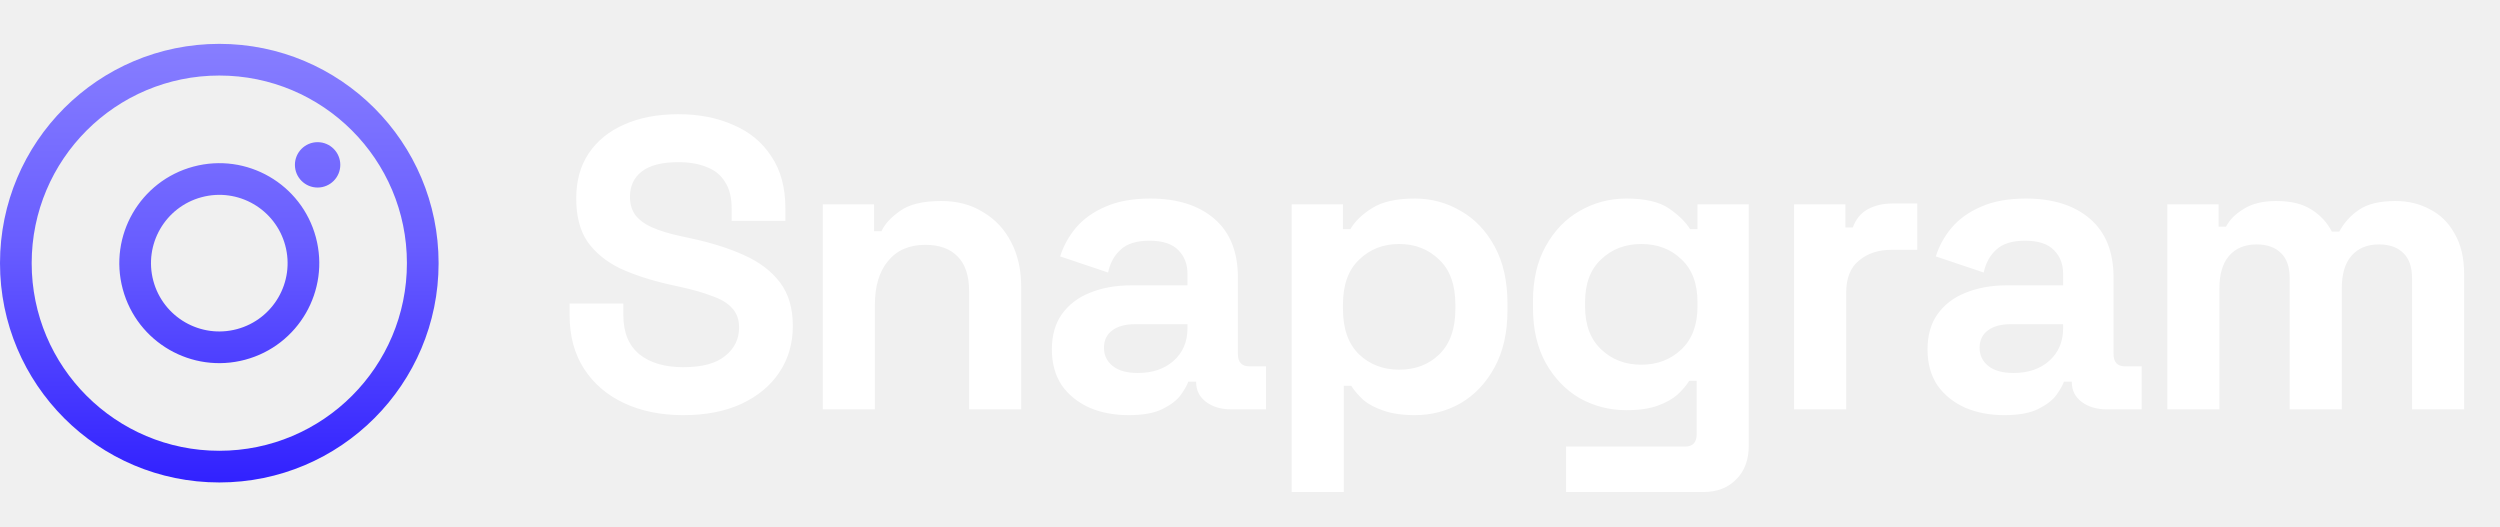
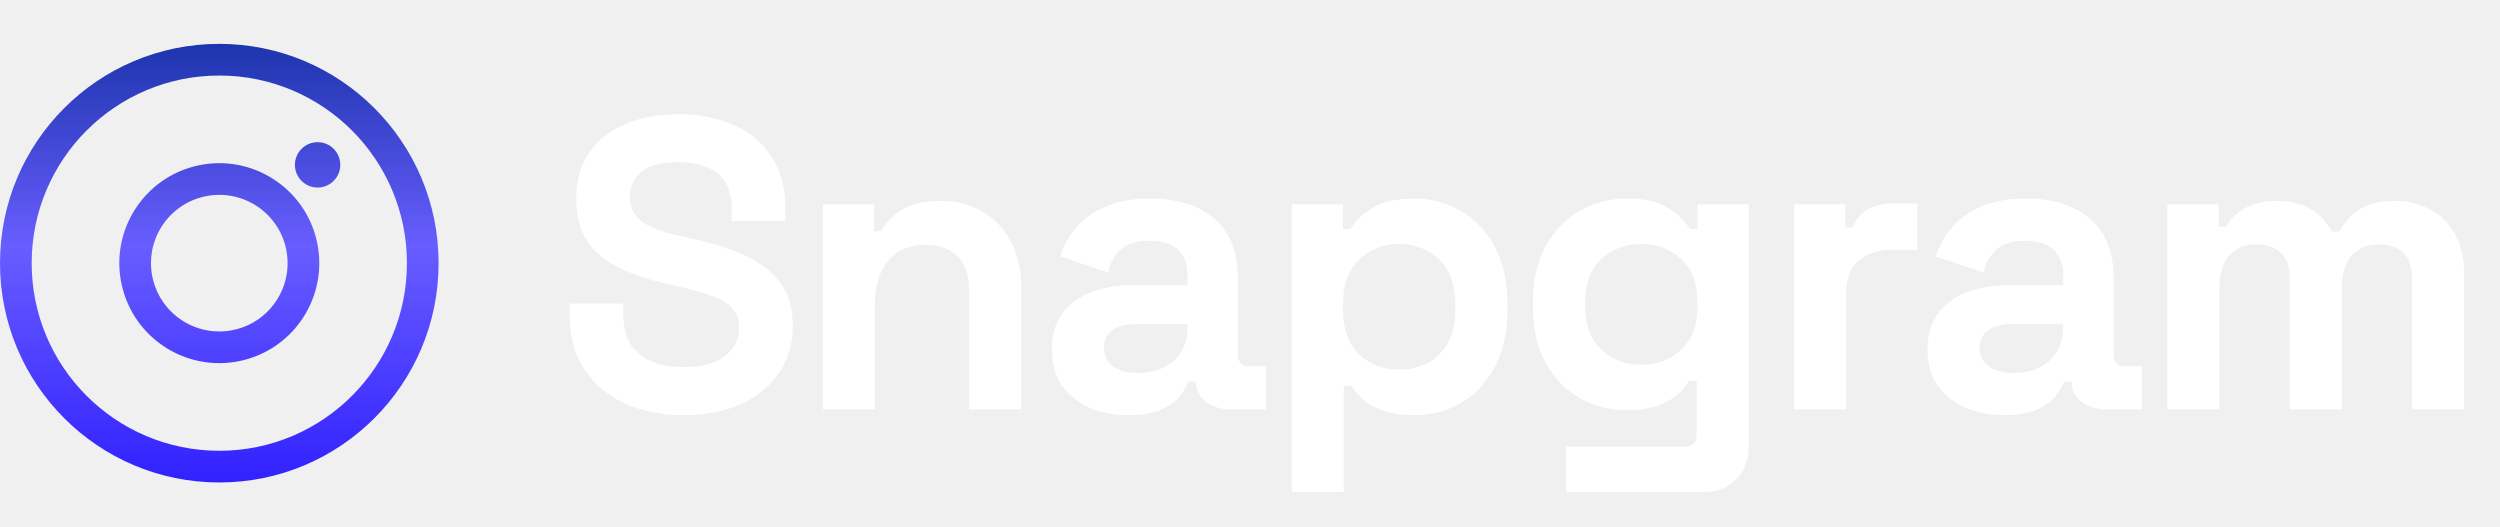
<svg xmlns="http://www.w3.org/2000/svg" width="171" height="36" viewBox="0 0 171 36" fill="none">
  <path fill-rule="evenodd" clip-rule="evenodd" d="M27.833 18C27.833 25.088 22.088 30.833 15 30.833C7.912 30.833 2.167 25.088 2.167 18C2.167 10.912 7.912 5.167 15 5.167C22.088 5.167 27.833 10.912 27.833 18ZM30 18C30 26.284 23.284 33 15 33C6.716 33 0 26.284 0 18C0 9.716 6.716 3 15 3C23.284 3 30 9.716 30 18ZM23.276 11.276C23.276 12.133 22.581 12.828 21.724 12.828C20.867 12.828 20.172 12.133 20.172 11.276C20.172 10.419 20.867 9.724 21.724 9.724C22.581 9.724 23.276 10.419 23.276 11.276ZM10.488 19.209C11.156 21.701 13.717 23.18 16.209 22.512C18.701 21.844 20.18 19.283 19.512 16.791C18.844 14.299 16.283 12.82 13.791 13.488C11.299 14.156 9.82 16.717 10.488 19.209ZM8.395 19.77C9.372 23.418 13.122 25.582 16.77 24.605C20.417 23.627 22.582 19.878 21.605 16.23C20.627 12.582 16.878 10.418 13.23 11.395C9.582 12.373 7.418 16.122 8.395 19.77Z" fill="url(#paint0_linear_120_1360)" />
  <path d="M46.737 28.396C45.21 28.396 43.862 28.122 42.694 27.576C41.525 27.029 40.611 26.247 39.951 25.229C39.291 24.211 38.961 22.986 38.961 21.553V20.762H42.637V21.553C42.637 22.741 43.005 23.636 43.74 24.239C44.475 24.824 45.474 25.116 46.737 25.116C48.019 25.116 48.971 24.861 49.593 24.352C50.234 23.844 50.554 23.193 50.554 22.402C50.554 21.855 50.394 21.412 50.073 21.073C49.772 20.733 49.319 20.46 48.716 20.253C48.132 20.026 47.416 19.819 46.567 19.631L45.917 19.489C44.56 19.188 43.391 18.811 42.411 18.358C41.45 17.887 40.705 17.274 40.177 16.52C39.668 15.766 39.414 14.786 39.414 13.58C39.414 12.373 39.697 11.346 40.262 10.498C40.846 9.631 41.657 8.971 42.694 8.519C43.749 8.047 44.984 7.812 46.398 7.812C47.811 7.812 49.065 8.057 50.158 8.547C51.27 9.018 52.137 9.734 52.76 10.696C53.4 11.638 53.721 12.826 53.721 14.258V15.107H50.045V14.258C50.045 13.504 49.894 12.901 49.593 12.449C49.31 11.978 48.895 11.638 48.349 11.431C47.802 11.205 47.152 11.092 46.398 11.092C45.267 11.092 44.428 11.308 43.881 11.742C43.353 12.157 43.09 12.732 43.09 13.467C43.09 13.957 43.212 14.371 43.457 14.711C43.721 15.05 44.107 15.333 44.616 15.559C45.125 15.785 45.776 15.983 46.567 16.153L47.218 16.294C48.631 16.596 49.857 16.982 50.893 17.453C51.949 17.925 52.769 18.547 53.353 19.32C53.938 20.093 54.23 21.082 54.23 22.288C54.23 23.495 53.919 24.56 53.297 25.483C52.694 26.388 51.826 27.105 50.695 27.632C49.583 28.141 48.264 28.396 46.737 28.396ZM56.278 28V13.976H59.784V15.813H60.293C60.519 15.323 60.944 14.862 61.566 14.428C62.188 13.976 63.13 13.749 64.393 13.749C65.486 13.749 66.438 14.004 67.249 14.513C68.078 15.003 68.719 15.691 69.171 16.577C69.624 17.444 69.85 18.462 69.85 19.631V28H66.287V19.913C66.287 18.858 66.024 18.066 65.496 17.538C64.987 17.011 64.252 16.747 63.29 16.747C62.197 16.747 61.349 17.114 60.746 17.849C60.142 18.566 59.841 19.574 59.841 20.875V28H56.278ZM77.208 28.396C76.209 28.396 75.313 28.226 74.521 27.887C73.73 27.529 73.098 27.02 72.627 26.36C72.175 25.681 71.948 24.861 71.948 23.9C71.948 22.939 72.175 22.138 72.627 21.497C73.098 20.837 73.739 20.347 74.55 20.026C75.379 19.687 76.322 19.517 77.377 19.517H81.223V18.726C81.223 18.066 81.015 17.529 80.601 17.114C80.186 16.681 79.526 16.464 78.621 16.464C77.735 16.464 77.076 16.671 76.642 17.086C76.209 17.482 75.926 18 75.794 18.641L72.514 17.538C72.74 16.822 73.098 16.172 73.588 15.587C74.097 14.984 74.766 14.503 75.596 14.145C76.444 13.768 77.472 13.58 78.678 13.58C80.525 13.58 81.986 14.042 83.061 14.965C84.135 15.889 84.672 17.227 84.672 18.98V24.211C84.672 24.777 84.936 25.059 85.464 25.059H86.595V28H84.22C83.522 28 82.947 27.83 82.495 27.491C82.043 27.152 81.816 26.699 81.816 26.134V26.106H81.279C81.204 26.332 81.034 26.633 80.77 27.01C80.506 27.369 80.092 27.689 79.526 27.972C78.961 28.255 78.188 28.396 77.208 28.396ZM77.83 25.512C78.829 25.512 79.639 25.238 80.261 24.692C80.902 24.126 81.223 23.382 81.223 22.458V22.175H77.632C76.972 22.175 76.454 22.317 76.077 22.599C75.7 22.882 75.511 23.278 75.511 23.787C75.511 24.296 75.709 24.711 76.105 25.031C76.501 25.352 77.076 25.512 77.83 25.512ZM88.351 33.655V13.976H91.858V15.672H92.366C92.687 15.126 93.186 14.645 93.865 14.23C94.544 13.797 95.514 13.58 96.777 13.58C97.908 13.58 98.954 13.863 99.916 14.428C100.877 14.975 101.65 15.785 102.234 16.86C102.819 17.934 103.111 19.235 103.111 20.762V21.214C103.111 22.741 102.819 24.041 102.234 25.116C101.65 26.19 100.877 27.01 99.916 27.576C98.954 28.122 97.908 28.396 96.777 28.396C95.929 28.396 95.213 28.292 94.628 28.085C94.063 27.896 93.601 27.651 93.243 27.35C92.904 27.029 92.63 26.709 92.423 26.388H91.914V33.655H88.351ZM95.703 25.286C96.815 25.286 97.729 24.937 98.445 24.239C99.181 23.523 99.548 22.486 99.548 21.129V20.846C99.548 19.489 99.181 18.462 98.445 17.765C97.71 17.048 96.796 16.69 95.703 16.69C94.61 16.69 93.695 17.048 92.96 17.765C92.225 18.462 91.858 19.489 91.858 20.846V21.129C91.858 22.486 92.225 23.523 92.96 24.239C93.695 24.937 94.61 25.286 95.703 25.286ZM104.855 21.044V20.592C104.855 19.122 105.148 17.868 105.732 16.831C106.316 15.776 107.089 14.975 108.05 14.428C109.031 13.863 110.096 13.58 111.245 13.58C112.527 13.58 113.498 13.806 114.158 14.258C114.818 14.711 115.298 15.182 115.6 15.672H116.109V13.976H119.615V30.488C119.615 31.45 119.332 32.213 118.767 32.779C118.201 33.363 117.447 33.655 116.505 33.655H107.117V30.545H115.26C115.788 30.545 116.052 30.262 116.052 29.697V26.049H115.543C115.355 26.351 115.091 26.662 114.752 26.982C114.412 27.284 113.96 27.538 113.394 27.745C112.829 27.953 112.113 28.056 111.245 28.056C110.096 28.056 109.031 27.783 108.05 27.237C107.089 26.671 106.316 25.87 105.732 24.833C105.148 23.778 104.855 22.515 104.855 21.044ZM112.263 24.946C113.357 24.946 114.271 24.598 115.006 23.9C115.741 23.203 116.109 22.223 116.109 20.96V20.677C116.109 19.395 115.741 18.415 115.006 17.736C114.29 17.039 113.376 16.69 112.263 16.69C111.17 16.69 110.256 17.039 109.521 17.736C108.786 18.415 108.418 19.395 108.418 20.677V20.96C108.418 22.223 108.786 23.203 109.521 23.9C110.256 24.598 111.17 24.946 112.263 24.946ZM122.716 28V13.976H126.223V15.559H126.731C126.939 14.993 127.278 14.579 127.749 14.315C128.239 14.051 128.805 13.919 129.446 13.919H131.142V17.086H129.389C128.485 17.086 127.74 17.331 127.156 17.821C126.571 18.292 126.279 19.027 126.279 20.026V28H122.716ZM137.102 28.396C136.103 28.396 135.207 28.226 134.416 27.887C133.624 27.529 132.992 27.02 132.521 26.36C132.069 25.681 131.843 24.861 131.843 23.9C131.843 22.939 132.069 22.138 132.521 21.497C132.992 20.837 133.633 20.347 134.444 20.026C135.273 19.687 136.216 19.517 137.271 19.517H141.117V18.726C141.117 18.066 140.909 17.529 140.495 17.114C140.08 16.681 139.42 16.464 138.515 16.464C137.63 16.464 136.97 16.671 136.536 17.086C136.103 17.482 135.82 18 135.688 18.641L132.408 17.538C132.634 16.822 132.992 16.172 133.483 15.587C133.992 14.984 134.661 14.503 135.49 14.145C136.338 13.768 137.366 13.58 138.572 13.58C140.419 13.58 141.88 14.042 142.955 14.965C144.029 15.889 144.566 17.227 144.566 18.98V24.211C144.566 24.777 144.83 25.059 145.358 25.059H146.489V28H144.114C143.416 28 142.842 27.83 142.389 27.491C141.937 27.152 141.711 26.699 141.711 26.134V26.106H141.173C141.098 26.332 140.928 26.633 140.664 27.01C140.4 27.369 139.986 27.689 139.42 27.972C138.855 28.255 138.082 28.396 137.102 28.396ZM137.724 25.512C138.723 25.512 139.533 25.238 140.155 24.692C140.796 24.126 141.117 23.382 141.117 22.458V22.175H137.526C136.866 22.175 136.348 22.317 135.971 22.599C135.594 22.882 135.405 23.278 135.405 23.787C135.405 24.296 135.603 24.711 135.999 25.031C136.395 25.352 136.97 25.512 137.724 25.512ZM148.246 28V13.976H151.752V15.502H152.261C152.506 15.031 152.911 14.626 153.476 14.287C154.042 13.928 154.787 13.749 155.71 13.749C156.709 13.749 157.51 13.947 158.114 14.343C158.717 14.72 159.179 15.22 159.499 15.842H160.008C160.328 15.239 160.781 14.739 161.365 14.343C161.949 13.947 162.779 13.749 163.853 13.749C164.72 13.749 165.503 13.938 166.2 14.315C166.916 14.673 167.482 15.229 167.897 15.983C168.33 16.718 168.547 17.651 168.547 18.782V28H164.984V19.037C164.984 18.264 164.786 17.689 164.391 17.312C163.995 16.916 163.439 16.718 162.722 16.718C161.912 16.718 161.28 16.982 160.828 17.51C160.394 18.019 160.178 18.754 160.178 19.715V28H156.615V19.037C156.615 18.264 156.417 17.689 156.021 17.312C155.625 16.916 155.069 16.718 154.353 16.718C153.542 16.718 152.911 16.982 152.459 17.51C152.025 18.019 151.808 18.754 151.808 19.715V28H148.246Z" fill="white" />
  <defs>
    <linearGradient id="paint0_linear_120_1360" x1="15" y1="3" x2="15" y2="33" gradientUnits="userSpaceOnUse">
-       <stop stop-color="#877EFF" />
+       <stop stop-color="#1d35ad" />
      <stop offset="0.461" stop-color="#685DFF" />
      <stop offset="1" stop-color="#3121FF" />
    </linearGradient>
  </defs>
</svg>
